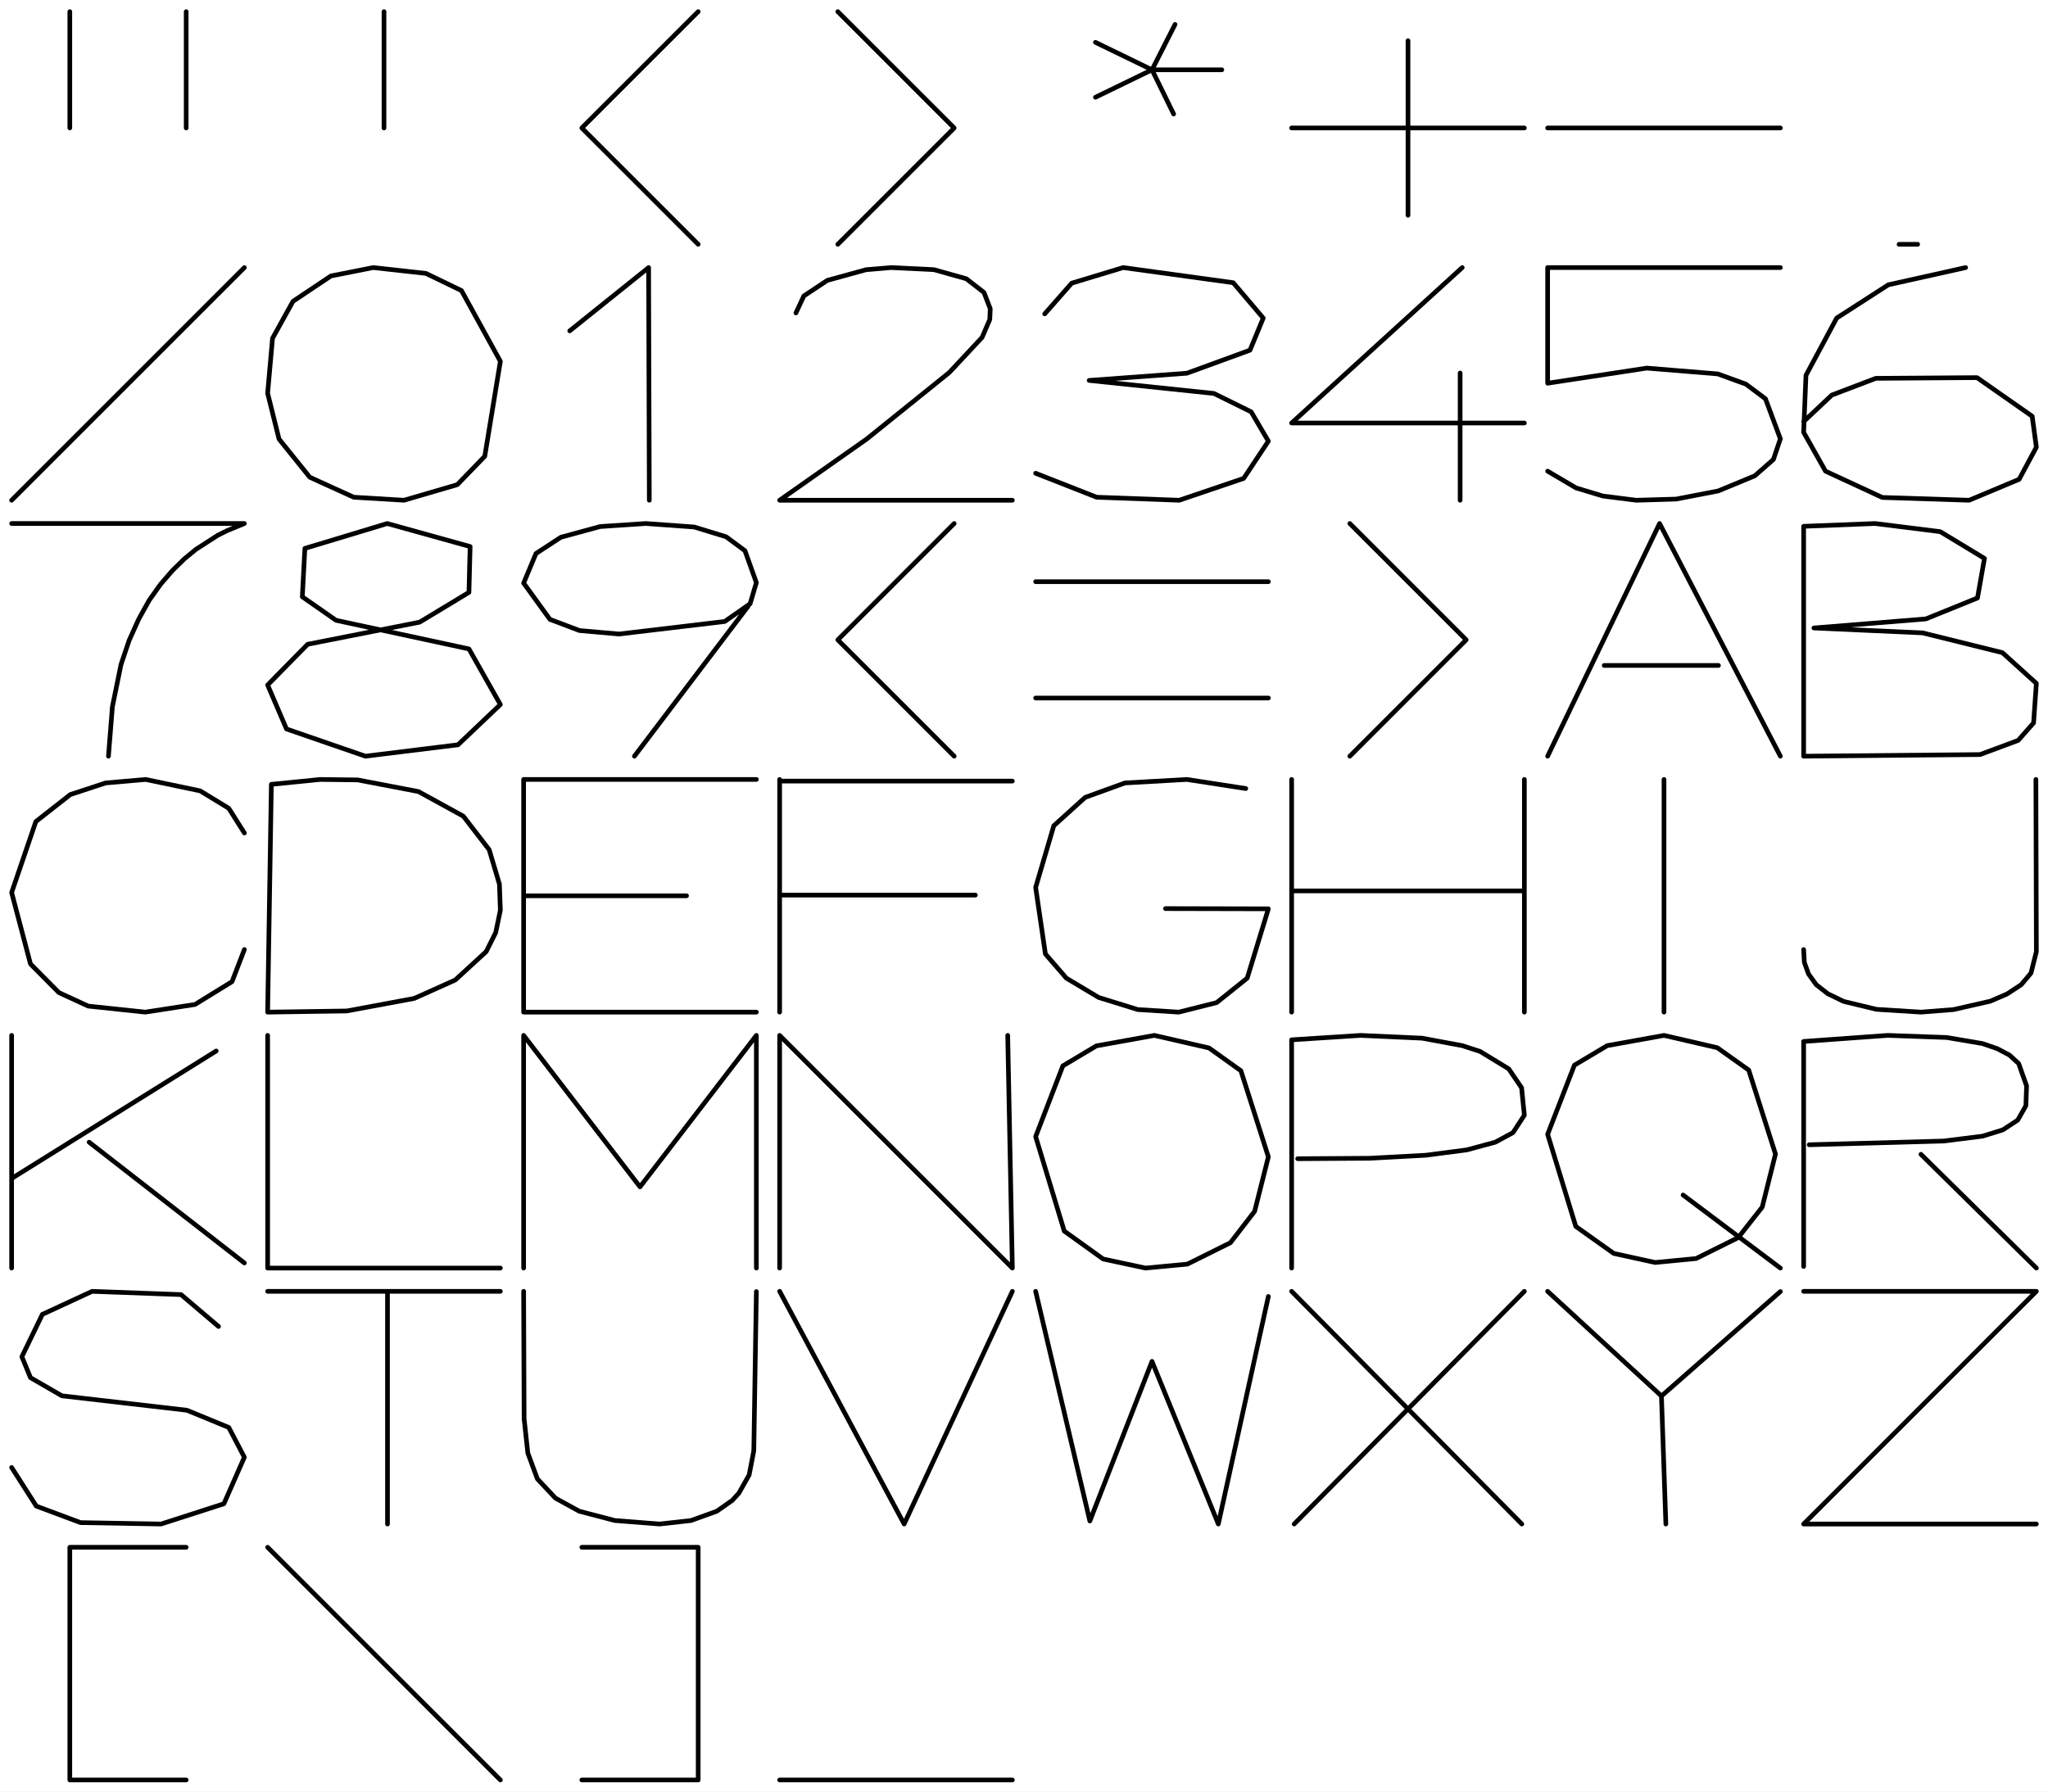
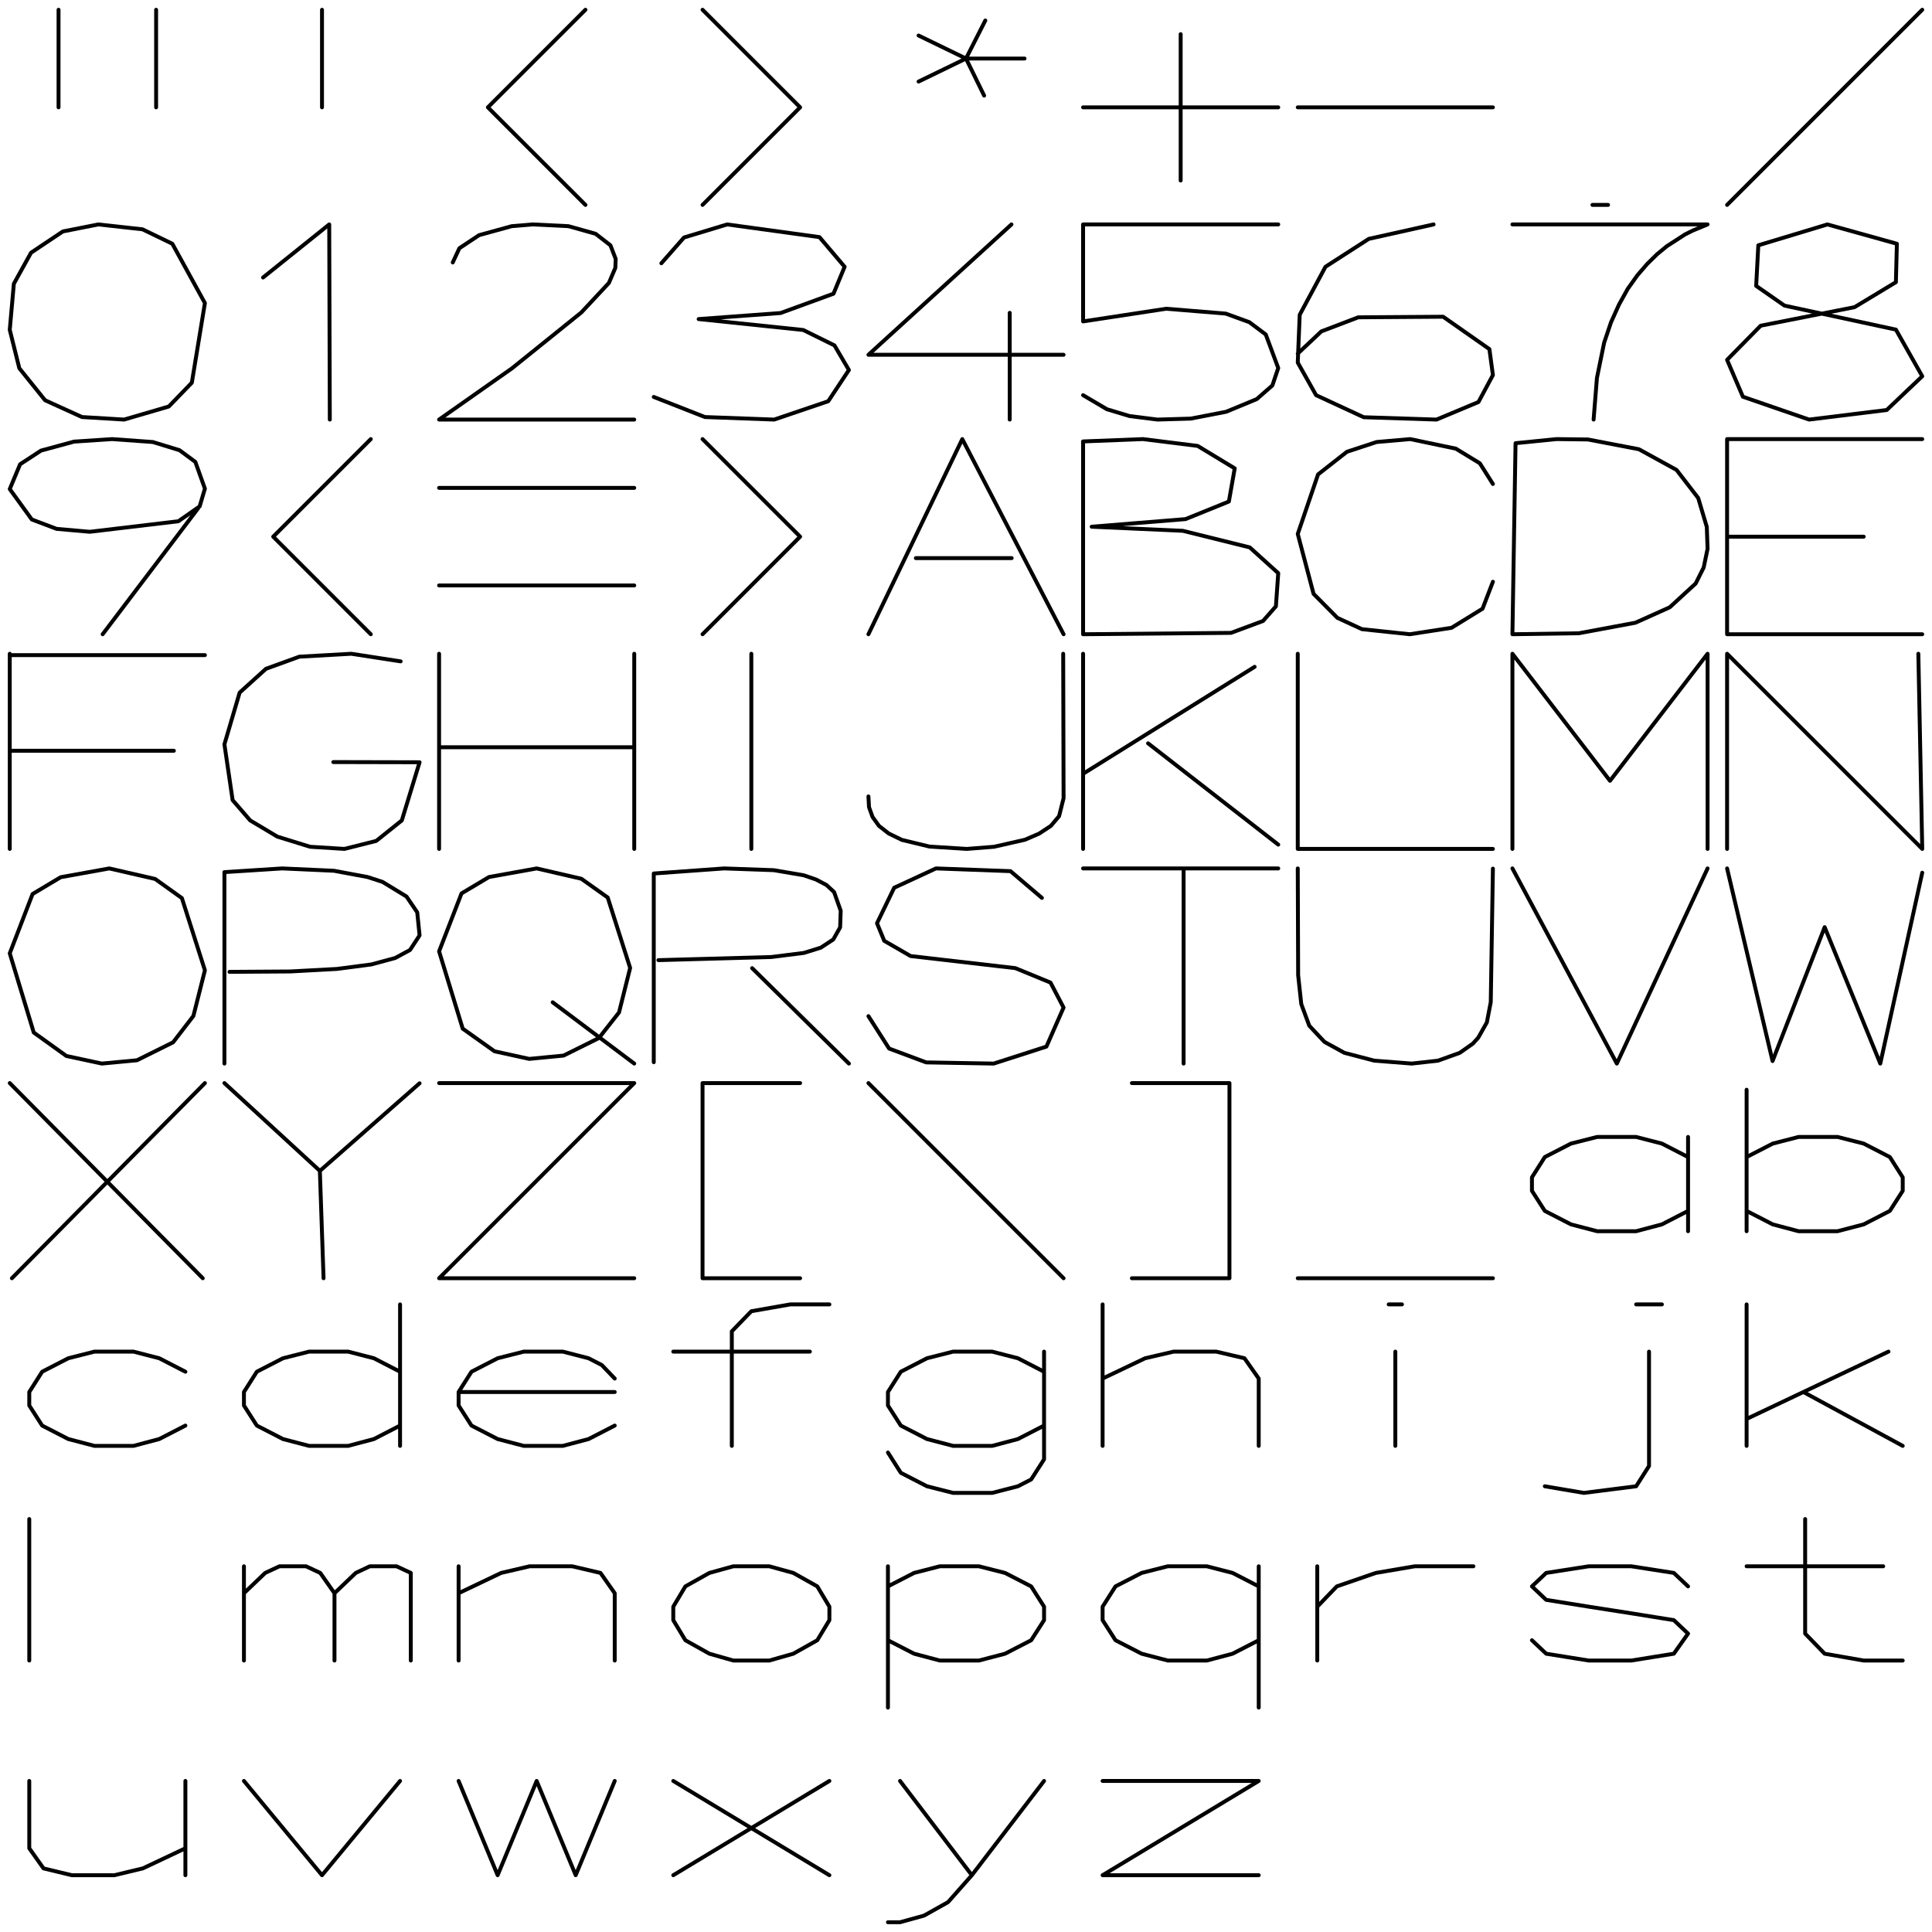
- <svg xmlns="http://www.w3.org/2000/svg" viewBox="0 0 8.800 7.700">
-   <rect width="8.800" height="7.700" fill="white" />
+ <svg xmlns="http://www.w3.org/2000/svg" viewBox="0 0 9.900 9.900">
+   <rect width="9.900" height="9.900" fill="white" />
  <path d="M 0.25 0 L 0.25 0.5 M 0.75 0 L 0.75 0.5" transform="translate(0.050, 0.050)" stroke="black" stroke-width="0.02" fill="none" stroke-linecap="round" stroke-linejoin="round" />
  <path d="M 0.5 0 L 0.5 0.5" transform="translate(1.150, 0.050)" stroke="black" stroke-width="0.02" fill="none" stroke-linecap="round" stroke-linejoin="round" />
  <path d="M0.75 0L0.25 0.5L0.25 0.5L0.75 1" transform="translate(2.250, 0.050)" stroke="black" stroke-width="0.02" fill="none" stroke-linecap="round" stroke-linejoin="round" />
  <path d="M0.25 0L0.75 0.5L0.75 0.5L0.25 1" transform="translate(3.350, 0.050)" stroke="black" stroke-width="0.02" fill="none" stroke-linecap="round" stroke-linejoin="round" />
  <path d="M 0.5 0.25 L 0.8 0.25 M 0.5 0.25 L 0.593 0.44 M 0.5 0.25 L 0.257 0.368 M 0.5 0.25 L 0.257 0.132 M 0.5 0.25 L 0.599 0.055" transform="translate(4.450, 0.050)" stroke="black" stroke-width="0.02" fill="none" stroke-linecap="round" stroke-linejoin="round" />
  <path d="M 0 0.5 L 1 0.5 M 0.5 0.125 L 0.5 0.875" transform="translate(5.550, 0.050)" stroke="black" stroke-width="0.02" fill="none" stroke-linecap="round" stroke-linejoin="round" />
  <path d="M0 0.5L1 0.5" transform="translate(6.650, 0.050)" stroke="black" stroke-width="0.02" fill="none" stroke-linecap="round" stroke-linejoin="round" />
  <path d="M 0.49 1 L 0.41 1" transform="translate(7.750, 0.050)" stroke="black" stroke-width="0.02" fill="none" stroke-linecap="round" stroke-linejoin="round" />
-   <path d="M0 1L1 0" transform="translate(0.050, 1.150)" stroke="black" stroke-width="0.02" fill="none" stroke-linecap="round" stroke-linejoin="round" />
-   <path d="M0.454 0L0.272 0.036L0.109 0.145L0.021 0.304L0 0.54L0.049 0.737L0.181 0.901L0.37 0.987L0.586 1L0.815 0.933L0.933 0.811L1 0.403L0.833 0.099L0.68 0.025L0.454 0" transform="translate(1.150, 1.150)" stroke="black" stroke-width="0.02" fill="none" stroke-linecap="round" stroke-linejoin="round" />
-   <path d="M 0.198 0.272 L 0.537 0 L 0.54 1" transform="translate(2.250, 1.150)" stroke="black" stroke-width="0.02" fill="none" stroke-linecap="round" stroke-linejoin="round" />
-   <path d="M0.07 0.195L0.104 0.122L0.205 0.055L0.372 0.009L0.479 0L0.663 0.009L0.802 0.048L0.878 0.107L0.905 0.177L0.903 0.223L0.87 0.3L0.729 0.451L0.374 0.737L0 1L1 1" transform="translate(3.350, 1.150)" stroke="black" stroke-width="0.02" fill="none" stroke-linecap="round" stroke-linejoin="round" />
-   <path d="M0.039 0.199L0.155 0.067L0.376 0L0.849 0.065L0.978 0.217L0.921 0.355L0.65 0.454L0.23 0.485L0.766 0.541L0.926 0.62L1 0.746L0.894 0.906L0.617 1L0.262 0.987L0 0.884" transform="translate(4.450, 1.150)" stroke="black" stroke-width="0.02" fill="none" stroke-linecap="round" stroke-linejoin="round" />
-   <path d="M0.733 0L0 0.668L1 0.668M0.724 0.453L0.724 1" transform="translate(5.550, 1.150)" stroke="black" stroke-width="0.02" fill="none" stroke-linecap="round" stroke-linejoin="round" />
-   <path d="M 0 0 L 0 0.497 L 0.426 0.432 L 0.731 0.457 L 0.852 0.501 L 0.936 0.564 L 1 0.736 L 0.97 0.825 L 0.89 0.895 L 0.733 0.96 L 0.552 0.995 L 0.381 1 L 0.238 0.982 L 0.122 0.947 L 0 0.875 M 0 0 L 1 0" transform="translate(6.650, 1.150)" stroke="black" stroke-width="0.02" fill="none" stroke-linecap="round" stroke-linejoin="round" />
-   <path d="M0.696 0L0.364 0.074L0.142 0.217L0.01 0.463L0 0.708L0.094 0.875L0.338 0.988L0.711 1L0.926 0.91L1 0.772L0.982 0.639L0.745 0.473L0.31 0.476L0.121 0.548L0 0.662" transform="translate(7.750, 1.150)" stroke="black" stroke-width="0.02" fill="none" stroke-linecap="round" stroke-linejoin="round" />
-   <path d="M0 0L1 0L0.925 0.031L0.885 0.051L0.792 0.111L0.742 0.152L0.691 0.202L0.64 0.261L0.591 0.33L0.546 0.411L0.505 0.502L0.47 0.606L0.433 0.787L0.416 1" transform="translate(0.050, 2.250)" stroke="black" stroke-width="0.02" fill="none" stroke-linecap="round" stroke-linejoin="round" />
-   <path d="M0.514 0L0.16 0.107L0.149 0.315L0.294 0.416L0.865 0.539L1 0.778L0.818 0.951L0.42 1L0.081 0.883L0 0.694L0.172 0.519L0.653 0.424L0.865 0.296L0.87 0.099L0.514 0" transform="translate(1.150, 2.250)" stroke="black" stroke-width="0.02" fill="none" stroke-linecap="round" stroke-linejoin="round" />
-   <path d="M1 0.254L0.951 0.117L0.87 0.057L0.733 0.015L0.525 0L0.329 0.013L0.16 0.059L0.053 0.129L0 0.256L0.113 0.412L0.24 0.46L0.41 0.475L0.864 0.421L0.973 0.345L1 0.254M0.965 0.355L0.476 1" transform="translate(2.250, 2.250)" stroke="black" stroke-width="0.02" fill="none" stroke-linecap="round" stroke-linejoin="round" />
-   <path d="M0.75 0L0.25 0.5L0.25 0.5L0.75 1" transform="translate(3.350, 2.250)" stroke="black" stroke-width="0.02" fill="none" stroke-linecap="round" stroke-linejoin="round" />
-   <path d="M0 0.25L1 0.25M0 0.75L1 0.75" transform="translate(4.450, 2.250)" stroke="black" stroke-width="0.02" fill="none" stroke-linecap="round" stroke-linejoin="round" />
-   <path d="M0.25 0L0.75 0.5L0.75 0.5L0.25 1" transform="translate(5.550, 2.250)" stroke="black" stroke-width="0.02" fill="none" stroke-linecap="round" stroke-linejoin="round" />
-   <path d="M0 1L0.481 0L1 1M0.243 0.61L0.734 0.61" transform="translate(6.650, 2.250)" stroke="black" stroke-width="0.02" fill="none" stroke-linecap="round" stroke-linejoin="round" />
-   <path d="M0 1L0 0.012L0.307 0L0.587 0.035L0.777 0.15L0.747 0.32L0.525 0.41L0.044 0.449L0.511 0.47L0.854 0.555L1 0.687L0.988 0.857L0.922 0.932L0.758 0.993L0 1" transform="translate(7.750, 2.250)" stroke="black" stroke-width="0.02" fill="none" stroke-linecap="round" stroke-linejoin="round" />
-   <path d="M1 0.23L0.933 0.124L0.81 0.049L0.576 0L0.404 0.015L0.252 0.065L0.104 0.181L0 0.486L0.081 0.793L0.203 0.916L0.329 0.974L0.574 1L0.788 0.967L0.947 0.869L1 0.731" transform="translate(0.050, 3.350)" stroke="black" stroke-width="0.02" fill="none" stroke-linecap="round" stroke-linejoin="round" />
-   <path d="M0 1L0.016 0.021L0.226 0L0.387 0.002L0.648 0.052L0.841 0.158L0.952 0.302L0.996 0.45L1 0.562L0.98 0.658L0.939 0.74L0.806 0.862L0.63 0.941L0.34 0.995L0 1" transform="translate(1.150, 3.350)" stroke="black" stroke-width="0.02" fill="none" stroke-linecap="round" stroke-linejoin="round" />
-   <path d="M0 0L0 1M0 0L1 0M0 0.5L0.7 0.5M0 1L1 1" transform="translate(2.250, 3.350)" stroke="black" stroke-width="0.02" fill="none" stroke-linecap="round" stroke-linejoin="round" />
-   <path d="M0 0L0 1M0.011 0.007L1 0.007M0.011 0.497L0.841 0.497" transform="translate(3.350, 3.350)" stroke="black" stroke-width="0.02" fill="none" stroke-linecap="round" stroke-linejoin="round" />
-   <path d="M0.903 0.039L0.65 0L0.384 0.015L0.213 0.077L0.078 0.199L0 0.464L0.042 0.75L0.132 0.854L0.271 0.937L0.439 0.989L0.615 1L0.778 0.959L0.909 0.854L1 0.556L0.558 0.555" transform="translate(4.450, 3.350)" stroke="black" stroke-width="0.02" fill="none" stroke-linecap="round" stroke-linejoin="round" />
-   <path d="M0 0L0 1M0 0.479L0.989 0.479M1 0L1 1" transform="translate(5.550, 3.350)" stroke="black" stroke-width="0.02" fill="none" stroke-linecap="round" stroke-linejoin="round" />
-   <path d="M0.5 0L0.5 1" transform="translate(6.650, 3.350)" stroke="black" stroke-width="0.02" fill="none" stroke-linecap="round" stroke-linejoin="round" />
-   <path d="M0.998 0L1 0.74L0.977 0.832L0.935 0.882L0.874 0.922L0.802 0.953L0.644 0.989L0.504 1L0.313 0.988L0.172 0.954L0.104 0.921L0.054 0.882L0.021 0.836L0.003 0.786L0 0.731" transform="translate(7.750, 3.350)" stroke="black" stroke-width="0.02" fill="none" stroke-linecap="round" stroke-linejoin="round" />
-   <path d="M0 0L0 1M0.879 0.067L0 0.615M0.333 0.459L1 0.978" transform="translate(0.050, 4.450)" stroke="black" stroke-width="0.02" fill="none" stroke-linecap="round" stroke-linejoin="round" />
-   <path d="M0 0L0 1L1 1" transform="translate(1.150, 4.450)" stroke="black" stroke-width="0.02" fill="none" stroke-linecap="round" stroke-linejoin="round" />
-   <path d="M0 1L0 0L0.5 0.651L1 0L1 1" transform="translate(2.250, 4.450)" stroke="black" stroke-width="0.02" fill="none" stroke-linecap="round" stroke-linejoin="round" />
-   <path d="M0 1L0 0L1 1L0.98 0" transform="translate(3.350, 4.450)" stroke="black" stroke-width="0.02" fill="none" stroke-linecap="round" stroke-linejoin="round" />
-   <path d="M0.472 1L0.29 0.961L0.123 0.841L0 0.435L0.117 0.131L0.261 0.045L0.51 0L0.745 0.054L0.882 0.152L1 0.522L0.941 0.756L0.837 0.891L0.652 0.983L0.472 1" transform="translate(4.450, 4.450)" stroke="black" stroke-width="0.02" fill="none" stroke-linecap="round" stroke-linejoin="round" />
-   <path d="M0 1L0 0.019L0.296 0L0.561 0.012L0.733 0.044L0.81 0.069L0.933 0.144L0.988 0.225L1 0.343L0.951 0.418L0.875 0.459L0.753 0.492L0.577 0.515L0.337 0.528L0.026 0.53" transform="translate(5.550, 4.450)" stroke="black" stroke-width="0.02" fill="none" stroke-linecap="round" stroke-linejoin="round" />
-   <path d="M0.462 0.976L0.284 0.937L0.121 0.821L0 0.425L0.115 0.128L0.256 0.044L0.5 0L0.729 0.053L0.864 0.149L0.979 0.51L0.922 0.738L0.819 0.869L0.638 0.959L0.462 0.976M0.582 0.686L1 1" transform="translate(6.650, 4.450)" stroke="black" stroke-width="0.02" fill="none" stroke-linecap="round" stroke-linejoin="round" />
-   <path d="M0 0.993L0 0.026L0.361 0L0.615 0.009L0.768 0.035L0.832 0.057L0.885 0.085L0.924 0.121L0.958 0.217L0.955 0.302L0.92 0.364L0.856 0.406L0.769 0.433L0.602 0.454L0.024 0.47M0.504 0.511L1 1" transform="translate(7.750, 4.450)" stroke="black" stroke-width="0.02" fill="none" stroke-linecap="round" stroke-linejoin="round" />
-   <path d="M0.889 0.151L0.728 0.014L0.346 0L0.132 0.099L0.044 0.281L0.081 0.371L0.216 0.449L0.753 0.511L0.933 0.585L1 0.713L0.912 0.913L0.642 1L0.296 0.994L0.106 0.923L0 0.757" transform="translate(0.050, 5.550)" stroke="black" stroke-width="0.02" fill="none" stroke-linecap="round" stroke-linejoin="round" />
-   <path d="M0 0L1 0M0.515 0L0.515 1" transform="translate(1.150, 5.550)" stroke="black" stroke-width="0.02" fill="none" stroke-linecap="round" stroke-linejoin="round" />
-   <path d="M0 0L0.002 0.547L0.018 0.695L0.059 0.806L0.137 0.889L0.239 0.945L0.392 0.985L0.584 1L0.719 0.985L0.83 0.945L0.897 0.898L0.925 0.867L0.969 0.789L0.989 0.685L1 0.001" transform="translate(2.250, 5.550)" stroke="black" stroke-width="0.02" fill="none" stroke-linecap="round" stroke-linejoin="round" />
-   <path d="M0 0L0.535 1L1 0" transform="translate(3.350, 5.550)" stroke="black" stroke-width="0.02" fill="none" stroke-linecap="round" stroke-linejoin="round" />
-   <path d="M0 0L0.233 0.987L0.5 0.301L0.785 1L1 0.022" transform="translate(4.450, 5.550)" stroke="black" stroke-width="0.02" fill="none" stroke-linecap="round" stroke-linejoin="round" />
-   <path d="M0 0L0.989 1M1 0L0.011 1" transform="translate(5.550, 5.550)" stroke="black" stroke-width="0.02" fill="none" stroke-linecap="round" stroke-linejoin="round" />
-   <path d="M0 0L0.486 0.447M1 0.001L0.489 0.45L0.508 1" transform="translate(6.650, 5.550)" stroke="black" stroke-width="0.02" fill="none" stroke-linecap="round" stroke-linejoin="round" />
-   <path d="M0 0L1 0L0 1L1 1" transform="translate(7.750, 5.550)" stroke="black" stroke-width="0.02" fill="none" stroke-linecap="round" stroke-linejoin="round" />
-   <path d="M0.75 0L0.25 0L0.25 1L0.75 1" transform="translate(0.050, 6.650)" stroke="black" stroke-width="0.02" fill="none" stroke-linecap="round" stroke-linejoin="round" />
-   <path d="M0 0L1 1" transform="translate(1.150, 6.650)" stroke="black" stroke-width="0.02" fill="none" stroke-linecap="round" stroke-linejoin="round" />
-   <path d="M0.25 0L0.75 0L0.75 1L0.25 1" transform="translate(2.250, 6.650)" stroke="black" stroke-width="0.02" fill="none" stroke-linecap="round" stroke-linejoin="round" />
-   <path d="M0 1 L1 1" transform="translate(3.350, 6.650)" stroke="black" stroke-width="0.02" fill="none" stroke-linecap="round" stroke-linejoin="round" />
+   <path d="M0 1L1 0" transform="translate(8.850, 0.050)" stroke="black" stroke-width="0.02" fill="none" stroke-linecap="round" stroke-linejoin="round" />
+   <path d="M0.454 0L0.272 0.036L0.109 0.145L0.021 0.304L0 0.54L0.049 0.737L0.181 0.901L0.37 0.987L0.586 1L0.815 0.933L0.933 0.811L1 0.403L0.833 0.099L0.68 0.025L0.454 0" transform="translate(0.050, 1.150)" stroke="black" stroke-width="0.02" fill="none" stroke-linecap="round" stroke-linejoin="round" />
+   <path d="M 0.198 0.272 L 0.537 0 L 0.54 1" transform="translate(1.150, 1.150)" stroke="black" stroke-width="0.02" fill="none" stroke-linecap="round" stroke-linejoin="round" />
+   <path d="M0.07 0.195L0.104 0.122L0.205 0.055L0.372 0.009L0.479 0L0.663 0.009L0.802 0.048L0.878 0.107L0.905 0.177L0.903 0.223L0.87 0.3L0.729 0.451L0.374 0.737L0 1L1 1" transform="translate(2.250, 1.150)" stroke="black" stroke-width="0.02" fill="none" stroke-linecap="round" stroke-linejoin="round" />
+   <path d="M0.039 0.199L0.155 0.067L0.376 0L0.849 0.065L0.978 0.217L0.921 0.355L0.65 0.454L0.23 0.485L0.766 0.541L0.926 0.62L1 0.746L0.894 0.906L0.617 1L0.262 0.987L0 0.884" transform="translate(3.350, 1.150)" stroke="black" stroke-width="0.02" fill="none" stroke-linecap="round" stroke-linejoin="round" />
+   <path d="M0.733 0L0 0.668L1 0.668M0.724 0.453L0.724 1" transform="translate(4.450, 1.150)" stroke="black" stroke-width="0.02" fill="none" stroke-linecap="round" stroke-linejoin="round" />
+   <path d="M 0 0 L 0 0.497 L 0.426 0.432 L 0.731 0.457 L 0.852 0.501 L 0.936 0.564 L 1 0.736 L 0.97 0.825 L 0.89 0.895 L 0.733 0.96 L 0.552 0.995 L 0.381 1 L 0.238 0.982 L 0.122 0.947 L 0 0.875 M 0 0 L 1 0" transform="translate(5.550, 1.150)" stroke="black" stroke-width="0.02" fill="none" stroke-linecap="round" stroke-linejoin="round" />
+   <path d="M0.696 0L0.364 0.074L0.142 0.217L0.01 0.463L0 0.708L0.094 0.875L0.338 0.988L0.711 1L0.926 0.91L1 0.772L0.982 0.639L0.745 0.473L0.31 0.476L0.121 0.548L0 0.662" transform="translate(6.650, 1.150)" stroke="black" stroke-width="0.02" fill="none" stroke-linecap="round" stroke-linejoin="round" />
+   <path d="M0 0L1 0L0.925 0.031L0.885 0.051L0.792 0.111L0.742 0.152L0.691 0.202L0.64 0.261L0.591 0.33L0.546 0.411L0.505 0.502L0.47 0.606L0.433 0.787L0.416 1" transform="translate(7.750, 1.150)" stroke="black" stroke-width="0.02" fill="none" stroke-linecap="round" stroke-linejoin="round" />
+   <path d="M0.514 0L0.16 0.107L0.149 0.315L0.294 0.416L0.865 0.539L1 0.778L0.818 0.951L0.42 1L0.081 0.883L0 0.694L0.172 0.519L0.653 0.424L0.865 0.296L0.87 0.099L0.514 0" transform="translate(8.850, 1.150)" stroke="black" stroke-width="0.02" fill="none" stroke-linecap="round" stroke-linejoin="round" />
+   <path d="M1 0.254L0.951 0.117L0.87 0.057L0.733 0.015L0.525 0L0.329 0.013L0.16 0.059L0.053 0.129L0 0.256L0.113 0.412L0.24 0.46L0.41 0.475L0.864 0.421L0.973 0.345L1 0.254M0.965 0.355L0.476 1" transform="translate(0.050, 2.250)" stroke="black" stroke-width="0.02" fill="none" stroke-linecap="round" stroke-linejoin="round" />
+   <path d="M0.75 0L0.25 0.5L0.25 0.5L0.75 1" transform="translate(1.150, 2.250)" stroke="black" stroke-width="0.02" fill="none" stroke-linecap="round" stroke-linejoin="round" />
+   <path d="M0 0.25L1 0.25M0 0.75L1 0.75" transform="translate(2.250, 2.250)" stroke="black" stroke-width="0.02" fill="none" stroke-linecap="round" stroke-linejoin="round" />
+   <path d="M0.25 0L0.75 0.5L0.75 0.5L0.25 1" transform="translate(3.350, 2.250)" stroke="black" stroke-width="0.02" fill="none" stroke-linecap="round" stroke-linejoin="round" />
+   <path d="M0 1L0.481 0L1 1M0.243 0.61L0.734 0.61" transform="translate(4.450, 2.250)" stroke="black" stroke-width="0.02" fill="none" stroke-linecap="round" stroke-linejoin="round" />
+   <path d="M0 1L0 0.012L0.307 0L0.587 0.035L0.777 0.15L0.747 0.32L0.525 0.41L0.044 0.449L0.511 0.47L0.854 0.555L1 0.687L0.988 0.857L0.922 0.932L0.758 0.993L0 1" transform="translate(5.550, 2.250)" stroke="black" stroke-width="0.02" fill="none" stroke-linecap="round" stroke-linejoin="round" />
+   <path d="M1 0.23L0.933 0.124L0.81 0.049L0.576 0L0.404 0.015L0.252 0.065L0.104 0.181L0 0.486L0.081 0.793L0.203 0.916L0.329 0.974L0.574 1L0.788 0.967L0.947 0.869L1 0.731" transform="translate(6.650, 2.250)" stroke="black" stroke-width="0.02" fill="none" stroke-linecap="round" stroke-linejoin="round" />
+   <path d="M0 1L0.016 0.021L0.226 0L0.387 0.002L0.648 0.052L0.841 0.158L0.952 0.302L0.996 0.45L1 0.562L0.98 0.658L0.939 0.74L0.806 0.862L0.63 0.941L0.34 0.995L0 1" transform="translate(7.750, 2.250)" stroke="black" stroke-width="0.02" fill="none" stroke-linecap="round" stroke-linejoin="round" />
+   <path d="M0 0L0 1M0 0L1 0M0 0.5L0.7 0.5M0 1L1 1" transform="translate(8.850, 2.250)" stroke="black" stroke-width="0.02" fill="none" stroke-linecap="round" stroke-linejoin="round" />
+   <path d="M0 0L0 1M0.011 0.007L1 0.007M0.011 0.497L0.841 0.497" transform="translate(0.050, 3.350)" stroke="black" stroke-width="0.02" fill="none" stroke-linecap="round" stroke-linejoin="round" />
+   <path d="M0.903 0.039L0.65 0L0.384 0.015L0.213 0.077L0.078 0.199L0 0.464L0.042 0.75L0.132 0.854L0.271 0.937L0.439 0.989L0.615 1L0.778 0.959L0.909 0.854L1 0.556L0.558 0.555" transform="translate(1.150, 3.350)" stroke="black" stroke-width="0.02" fill="none" stroke-linecap="round" stroke-linejoin="round" />
+   <path d="M0 0L0 1M0 0.479L0.989 0.479M1 0L1 1" transform="translate(2.250, 3.350)" stroke="black" stroke-width="0.02" fill="none" stroke-linecap="round" stroke-linejoin="round" />
+   <path d="M0.5 0L0.5 1" transform="translate(3.350, 3.350)" stroke="black" stroke-width="0.02" fill="none" stroke-linecap="round" stroke-linejoin="round" />
+   <path d="M0.998 0L1 0.74L0.977 0.832L0.935 0.882L0.874 0.922L0.802 0.953L0.644 0.989L0.504 1L0.313 0.988L0.172 0.954L0.104 0.921L0.054 0.882L0.021 0.836L0.003 0.786L0 0.731" transform="translate(4.450, 3.350)" stroke="black" stroke-width="0.02" fill="none" stroke-linecap="round" stroke-linejoin="round" />
+   <path d="M0 0L0 1M0.879 0.067L0 0.615M0.333 0.459L1 0.978" transform="translate(5.550, 3.350)" stroke="black" stroke-width="0.02" fill="none" stroke-linecap="round" stroke-linejoin="round" />
+   <path d="M0 0L0 1L1 1" transform="translate(6.650, 3.350)" stroke="black" stroke-width="0.02" fill="none" stroke-linecap="round" stroke-linejoin="round" />
+   <path d="M0 1L0 0L0.5 0.651L1 0L1 1" transform="translate(7.750, 3.350)" stroke="black" stroke-width="0.02" fill="none" stroke-linecap="round" stroke-linejoin="round" />
+   <path d="M0 1L0 0L1 1L0.98 0" transform="translate(8.850, 3.350)" stroke="black" stroke-width="0.02" fill="none" stroke-linecap="round" stroke-linejoin="round" />
+   <path d="M0.472 1L0.29 0.961L0.123 0.841L0 0.435L0.117 0.131L0.261 0.045L0.51 0L0.745 0.054L0.882 0.152L1 0.522L0.941 0.756L0.837 0.891L0.652 0.983L0.472 1" transform="translate(0.050, 4.450)" stroke="black" stroke-width="0.02" fill="none" stroke-linecap="round" stroke-linejoin="round" />
+   <path d="M0 1L0 0.019L0.296 0L0.561 0.012L0.733 0.044L0.81 0.069L0.933 0.144L0.988 0.225L1 0.343L0.951 0.418L0.875 0.459L0.753 0.492L0.577 0.515L0.337 0.528L0.026 0.53" transform="translate(1.150, 4.450)" stroke="black" stroke-width="0.02" fill="none" stroke-linecap="round" stroke-linejoin="round" />
+   <path d="M0.462 0.976L0.284 0.937L0.121 0.821L0 0.425L0.115 0.128L0.256 0.044L0.5 0L0.729 0.053L0.864 0.149L0.979 0.51L0.922 0.738L0.819 0.869L0.638 0.959L0.462 0.976M0.582 0.686L1 1" transform="translate(2.250, 4.450)" stroke="black" stroke-width="0.02" fill="none" stroke-linecap="round" stroke-linejoin="round" />
+   <path d="M0 0.993L0 0.026L0.361 0L0.615 0.009L0.768 0.035L0.832 0.057L0.885 0.085L0.924 0.121L0.958 0.217L0.955 0.302L0.92 0.364L0.856 0.406L0.769 0.433L0.602 0.454L0.024 0.47M0.504 0.511L1 1" transform="translate(3.350, 4.450)" stroke="black" stroke-width="0.02" fill="none" stroke-linecap="round" stroke-linejoin="round" />
+   <path d="M0.889 0.151L0.728 0.014L0.346 0L0.132 0.099L0.044 0.281L0.081 0.371L0.216 0.449L0.753 0.511L0.933 0.585L1 0.713L0.912 0.913L0.642 1L0.296 0.994L0.106 0.923L0 0.757" transform="translate(4.450, 4.450)" stroke="black" stroke-width="0.02" fill="none" stroke-linecap="round" stroke-linejoin="round" />
+   <path d="M0 0L1 0M0.515 0L0.515 1" transform="translate(5.550, 4.450)" stroke="black" stroke-width="0.02" fill="none" stroke-linecap="round" stroke-linejoin="round" />
+   <path d="M0 0L0.002 0.547L0.018 0.695L0.059 0.806L0.137 0.889L0.239 0.945L0.392 0.985L0.584 1L0.719 0.985L0.83 0.945L0.897 0.898L0.925 0.867L0.969 0.789L0.989 0.685L1 0.001" transform="translate(6.650, 4.450)" stroke="black" stroke-width="0.02" fill="none" stroke-linecap="round" stroke-linejoin="round" />
+   <path d="M0 0L0.535 1L1 0" transform="translate(7.750, 4.450)" stroke="black" stroke-width="0.02" fill="none" stroke-linecap="round" stroke-linejoin="round" />
+   <path d="M0 0L0.233 0.987L0.5 0.301L0.785 1L1 0.022" transform="translate(8.850, 4.450)" stroke="black" stroke-width="0.02" fill="none" stroke-linecap="round" stroke-linejoin="round" />
+   <path d="M0 0L0.989 1M1 0L0.011 1" transform="translate(0.050, 5.550)" stroke="black" stroke-width="0.02" fill="none" stroke-linecap="round" stroke-linejoin="round" />
+   <path d="M0 0L0.486 0.447M1 0.001L0.489 0.45L0.508 1" transform="translate(1.150, 5.550)" stroke="black" stroke-width="0.02" fill="none" stroke-linecap="round" stroke-linejoin="round" />
+   <path d="M0 0L1 0L0 1L1 1" transform="translate(2.250, 5.550)" stroke="black" stroke-width="0.02" fill="none" stroke-linecap="round" stroke-linejoin="round" />
+   <path d="M0.75 0L0.25 0L0.25 1L0.75 1" transform="translate(3.350, 5.550)" stroke="black" stroke-width="0.02" fill="none" stroke-linecap="round" stroke-linejoin="round" />
+   <path d="M0 0L1 1" transform="translate(4.450, 5.550)" stroke="black" stroke-width="0.02" fill="none" stroke-linecap="round" stroke-linejoin="round" />
+   <path d="M0.25 0L0.75 0L0.75 1L0.25 1" transform="translate(5.550, 5.550)" stroke="black" stroke-width="0.02" fill="none" stroke-linecap="round" stroke-linejoin="round" />
+   <path d="M0 1 L1 1" transform="translate(6.650, 5.550)" stroke="black" stroke-width="0.02" fill="none" stroke-linecap="round" stroke-linejoin="round" />
+   <path d="M0.900 0.276L0.900 0.759M0.900 0.379L0.766 0.310L0.634 0.276L0.434 0.276L0.300 0.310L0.166 0.379L0.100 0.483L0.100 0.552L0.166 0.655L0.300 0.724L0.434 0.759L0.634 0.759L0.766 0.724L0.900 0.655" transform="translate(7.750, 5.550)" stroke="black" stroke-width="0.02" fill="none" stroke-linecap="round" stroke-linejoin="round" />
+   <path d="M0.100 0.034L0.100 0.759M0.100 0.379L0.234 0.310L0.366 0.276L0.566 0.276L0.700 0.310L0.834 0.379L0.900 0.483L0.900 0.552L0.834 0.655L0.700 0.724L0.566 0.759L0.366 0.759L0.234 0.724L0.100 0.655" transform="translate(8.850, 5.550)" stroke="black" stroke-width="0.02" fill="none" stroke-linecap="round" stroke-linejoin="round" />
+   <path d="M0.900 0.379L0.766 0.310L0.634 0.276L0.434 0.276L0.300 0.310L0.166 0.379L0.100 0.483L0.100 0.552L0.166 0.655L0.300 0.724L0.434 0.759L0.634 0.759L0.766 0.724L0.900 0.655" transform="translate(0.050, 6.650)" stroke="black" stroke-width="0.02" fill="none" stroke-linecap="round" stroke-linejoin="round" />
+   <path d="M0.900 0.034L0.900 0.759M0.900 0.379L0.766 0.310L0.634 0.276L0.434 0.276L0.300 0.310L0.166 0.379L0.100 0.483L0.100 0.552L0.166 0.655L0.300 0.724L0.434 0.759L0.634 0.759L0.766 0.724L0.900 0.655" transform="translate(1.150, 6.650)" stroke="black" stroke-width="0.02" fill="none" stroke-linecap="round" stroke-linejoin="round" />
+   <path d="M0.100 0.483L0.900 0.483M0.900 0.414L0.834 0.345L0.766 0.310L0.634 0.276L0.434 0.276L0.300 0.310L0.166 0.379L0.100 0.483L0.100 0.552L0.166 0.655L0.300 0.724L0.434 0.759L0.634 0.759L0.766 0.724L0.900 0.655" transform="translate(2.250, 6.650)" stroke="black" stroke-width="0.02" fill="none" stroke-linecap="round" stroke-linejoin="round" />
+   <path d="M0.900 0.034L0.700 0.034L0.500 0.069L0.400 0.172L0.400 0.759M0.100 0.276L0.800 0.276" transform="translate(3.350, 6.650)" stroke="black" stroke-width="0.02" fill="none" stroke-linecap="round" stroke-linejoin="round" />
+   <path d="M0.900 0.276L0.900 0.828L0.834 0.931L0.766 0.966L0.634 1.000L0.434 1.000L0.300 0.966L0.166 0.897L0.100 0.793M0.900 0.379L0.766 0.310L0.634 0.276L0.434 0.276L0.300 0.310L0.166 0.379L0.100 0.483L0.100 0.552L0.166 0.655L0.300 0.724L0.434 0.759L0.634 0.759L0.766 0.724L0.900 0.655" transform="translate(4.450, 6.650)" stroke="black" stroke-width="0.02" fill="none" stroke-linecap="round" stroke-linejoin="round" />
+   <path d="M0.100 0.034L0.100 0.759M0.100 0.414L0.318 0.310L0.464 0.276L0.682 0.276L0.827 0.310L0.900 0.414L0.900 0.759" transform="translate(5.550, 6.650)" stroke="black" stroke-width="0.02" fill="none" stroke-linecap="round" stroke-linejoin="round" />
+   <path d="M0.466 0.034L0.534 0.034M0.500 0.276L0.500 0.759" transform="translate(6.650, 6.650)" stroke="black" stroke-width="0.02" fill="none" stroke-linecap="round" stroke-linejoin="round" />
+   <path d="M0.634 0.034L0.766 0.034M0.700 0.276L0.700 0.862L0.634 0.966L0.366 1.000L0.166 0.966" transform="translate(7.750, 6.650)" stroke="black" stroke-width="0.02" fill="none" stroke-linecap="round" stroke-linejoin="round" />
+   <path d="M0.100 0.034L0.100 0.759M0.827 0.276L0.100 0.621M0.391 0.483L0.900 0.759" transform="translate(8.850, 6.650)" stroke="black" stroke-width="0.02" fill="none" stroke-linecap="round" stroke-linejoin="round" />
+   <path d="M0.100 0.034L0.100 0.759" transform="translate(0.050, 7.750)" stroke="black" stroke-width="0.02" fill="none" stroke-linecap="round" stroke-linejoin="round" />
+   <path d="M0.100 0.276L0.100 0.759M0.100 0.414L0.209 0.310L0.282 0.276L0.418 0.276L0.491 0.310L0.564 0.414L0.564 0.759M0.564 0.414L0.673 0.310L0.745 0.276L0.882 0.276L0.955 0.310L0.955 0.759" transform="translate(1.150, 7.750)" stroke="black" stroke-width="0.02" fill="none" stroke-linecap="round" stroke-linejoin="round" />
+   <path d="M0.100 0.276L0.100 0.759M0.100 0.414L0.318 0.310L0.464 0.276L0.682 0.276L0.827 0.310L0.900 0.414L0.900 0.759" transform="translate(2.250, 7.750)" stroke="black" stroke-width="0.02" fill="none" stroke-linecap="round" stroke-linejoin="round" />
+   <path d="M0.408 0.276L0.285 0.310L0.162 0.379L0.100 0.483L0.100 0.552L0.162 0.655L0.285 0.724L0.408 0.759L0.592 0.759L0.715 0.724L0.838 0.655L0.900 0.552L0.900 0.483L0.838 0.379L0.715 0.310L0.592 0.276L0.408 0.276" transform="translate(3.350, 7.750)" stroke="black" stroke-width="0.02" fill="none" stroke-linecap="round" stroke-linejoin="round" />
+   <path d="M0.100 0.276L0.100 1.000M0.100 0.379L0.234 0.310L0.366 0.276L0.566 0.276L0.700 0.310L0.834 0.379L0.900 0.483L0.900 0.552L0.834 0.655L0.700 0.724L0.566 0.759L0.366 0.759L0.234 0.724L0.100 0.655" transform="translate(4.450, 7.750)" stroke="black" stroke-width="0.02" fill="none" stroke-linecap="round" stroke-linejoin="round" />
+   <path d="M0.900 0.276L0.900 1.000M0.900 0.379L0.766 0.310L0.634 0.276L0.434 0.276L0.300 0.310L0.166 0.379L0.100 0.483L0.100 0.552L0.166 0.655L0.300 0.724L0.434 0.759L0.634 0.759L0.766 0.724L0.900 0.655" transform="translate(5.550, 7.750)" stroke="black" stroke-width="0.02" fill="none" stroke-linecap="round" stroke-linejoin="round" />
+   <path d="M0.100 0.276L0.100 0.759M0.100 0.483L0.200 0.379L0.400 0.310L0.600 0.276L0.900 0.276" transform="translate(6.650, 7.750)" stroke="black" stroke-width="0.02" fill="none" stroke-linecap="round" stroke-linejoin="round" />
+   <path d="M0.900 0.379L0.827 0.310L0.609 0.276L0.391 0.276L0.173 0.310L0.100 0.379L0.173 0.448L0.391 0.483L0.609 0.517L0.827 0.552L0.900 0.621L0.827 0.724L0.609 0.759L0.391 0.759L0.173 0.724L0.100 0.655" transform="translate(7.750, 7.750)" stroke="black" stroke-width="0.02" fill="none" stroke-linecap="round" stroke-linejoin="round" />
+   <path d="M0.400 0.034L0.400 0.621L0.500 0.724L0.700 0.759L0.900 0.759M0.100 0.276L0.800 0.276" transform="translate(8.850, 7.750)" stroke="black" stroke-width="0.02" fill="none" stroke-linecap="round" stroke-linejoin="round" />
+   <path d="M0.100 0.276L0.100 0.621L0.173 0.724L0.318 0.759L0.536 0.759L0.682 0.724L0.900 0.621M0.900 0.276L0.900 0.759" transform="translate(0.050, 8.850)" stroke="black" stroke-width="0.02" fill="none" stroke-linecap="round" stroke-linejoin="round" />
+   <path d="M0.100 0.276L0.500 0.759M0.900 0.276L0.500 0.759" transform="translate(1.150, 8.850)" stroke="black" stroke-width="0.02" fill="none" stroke-linecap="round" stroke-linejoin="round" />
+   <path d="M0.100 0.276L0.300 0.759M0.500 0.276L0.300 0.759M0.500 0.276L0.700 0.759M0.900 0.276L0.700 0.759" transform="translate(2.250, 8.850)" stroke="black" stroke-width="0.02" fill="none" stroke-linecap="round" stroke-linejoin="round" />
+   <path d="M0.100 0.276L0.900 0.759M0.900 0.276L0.100 0.759" transform="translate(3.350, 8.850)" stroke="black" stroke-width="0.02" fill="none" stroke-linecap="round" stroke-linejoin="round" />
+   <path d="M0.162 0.276L0.530 0.759M0.900 0.276L0.530 0.759L0.408 0.897L0.285 0.966L0.162 1.000L0.100 1.000" transform="translate(4.450, 8.850)" stroke="black" stroke-width="0.02" fill="none" stroke-linecap="round" stroke-linejoin="round" />
+   <path d="M0.900 0.276L0.100 0.759M0.100 0.276L0.900 0.276M0.100 0.759L0.900 0.759" transform="translate(5.550, 8.850)" stroke="black" stroke-width="0.02" fill="none" stroke-linecap="round" stroke-linejoin="round" />
</svg>
